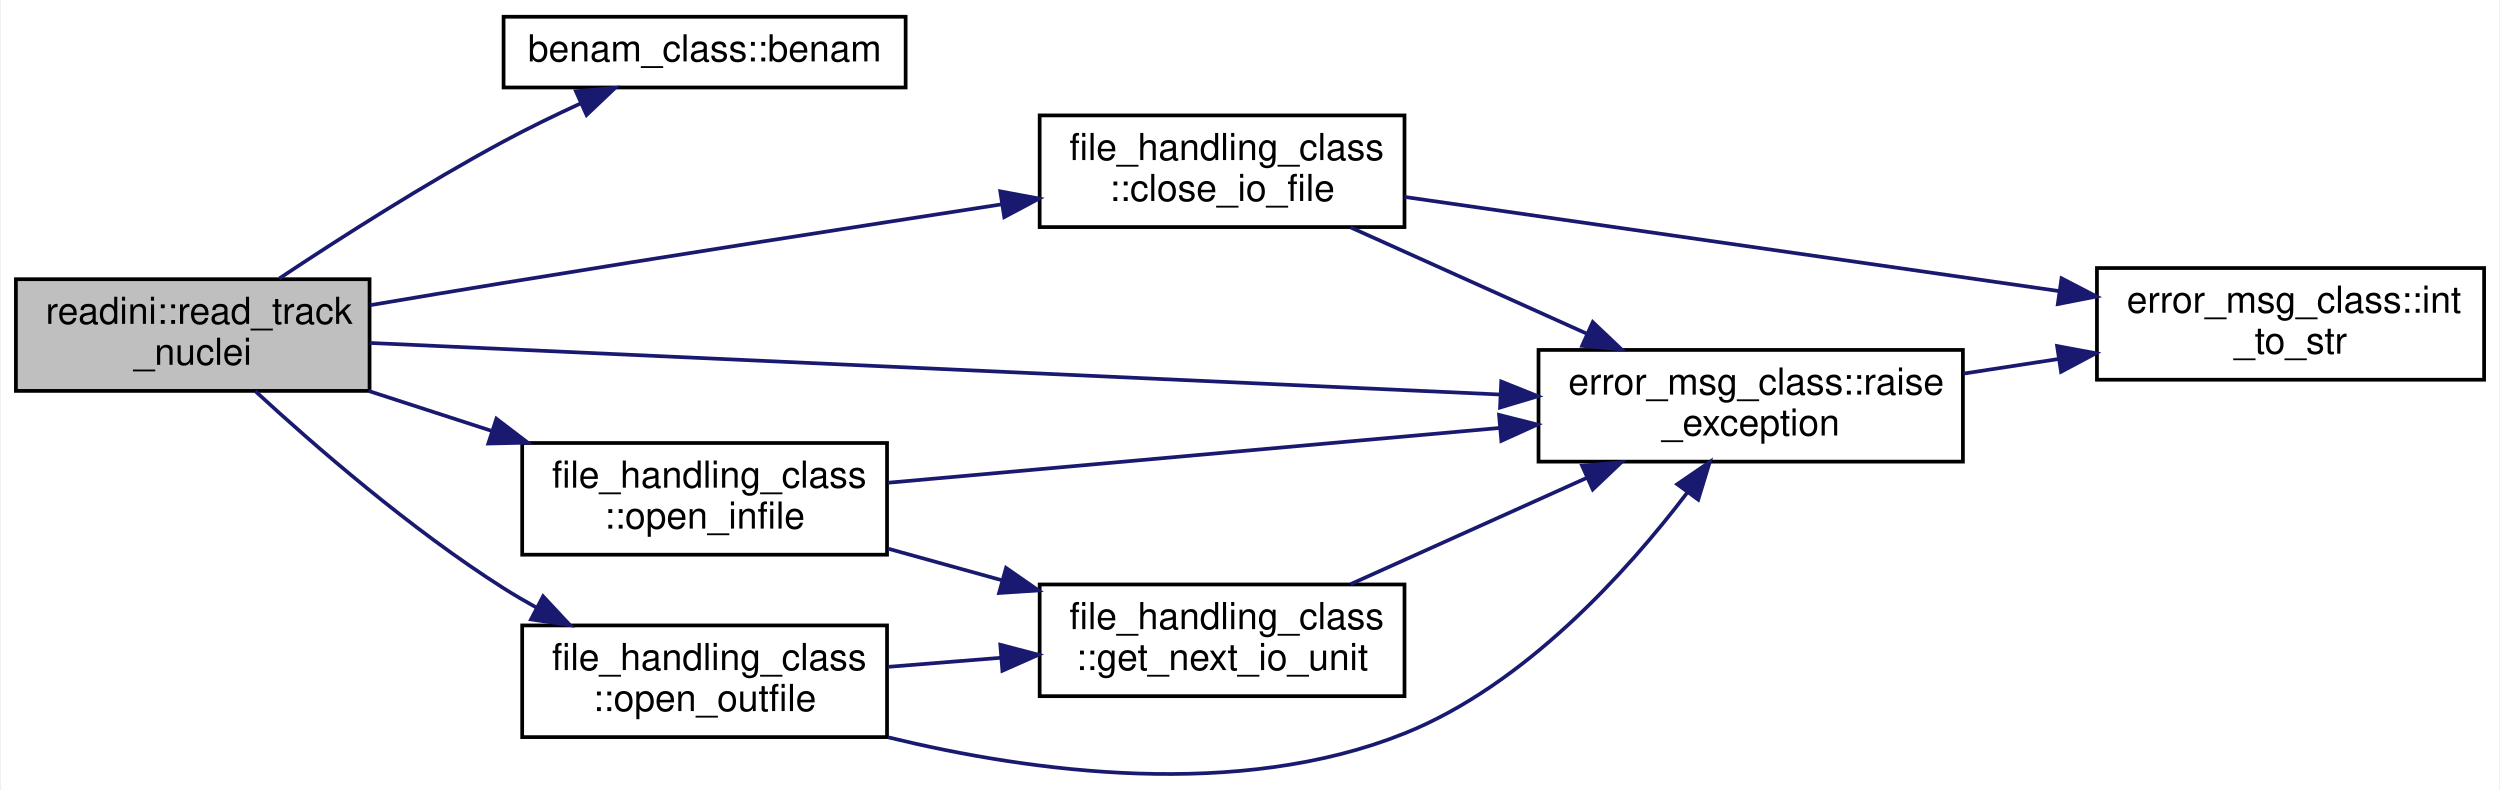
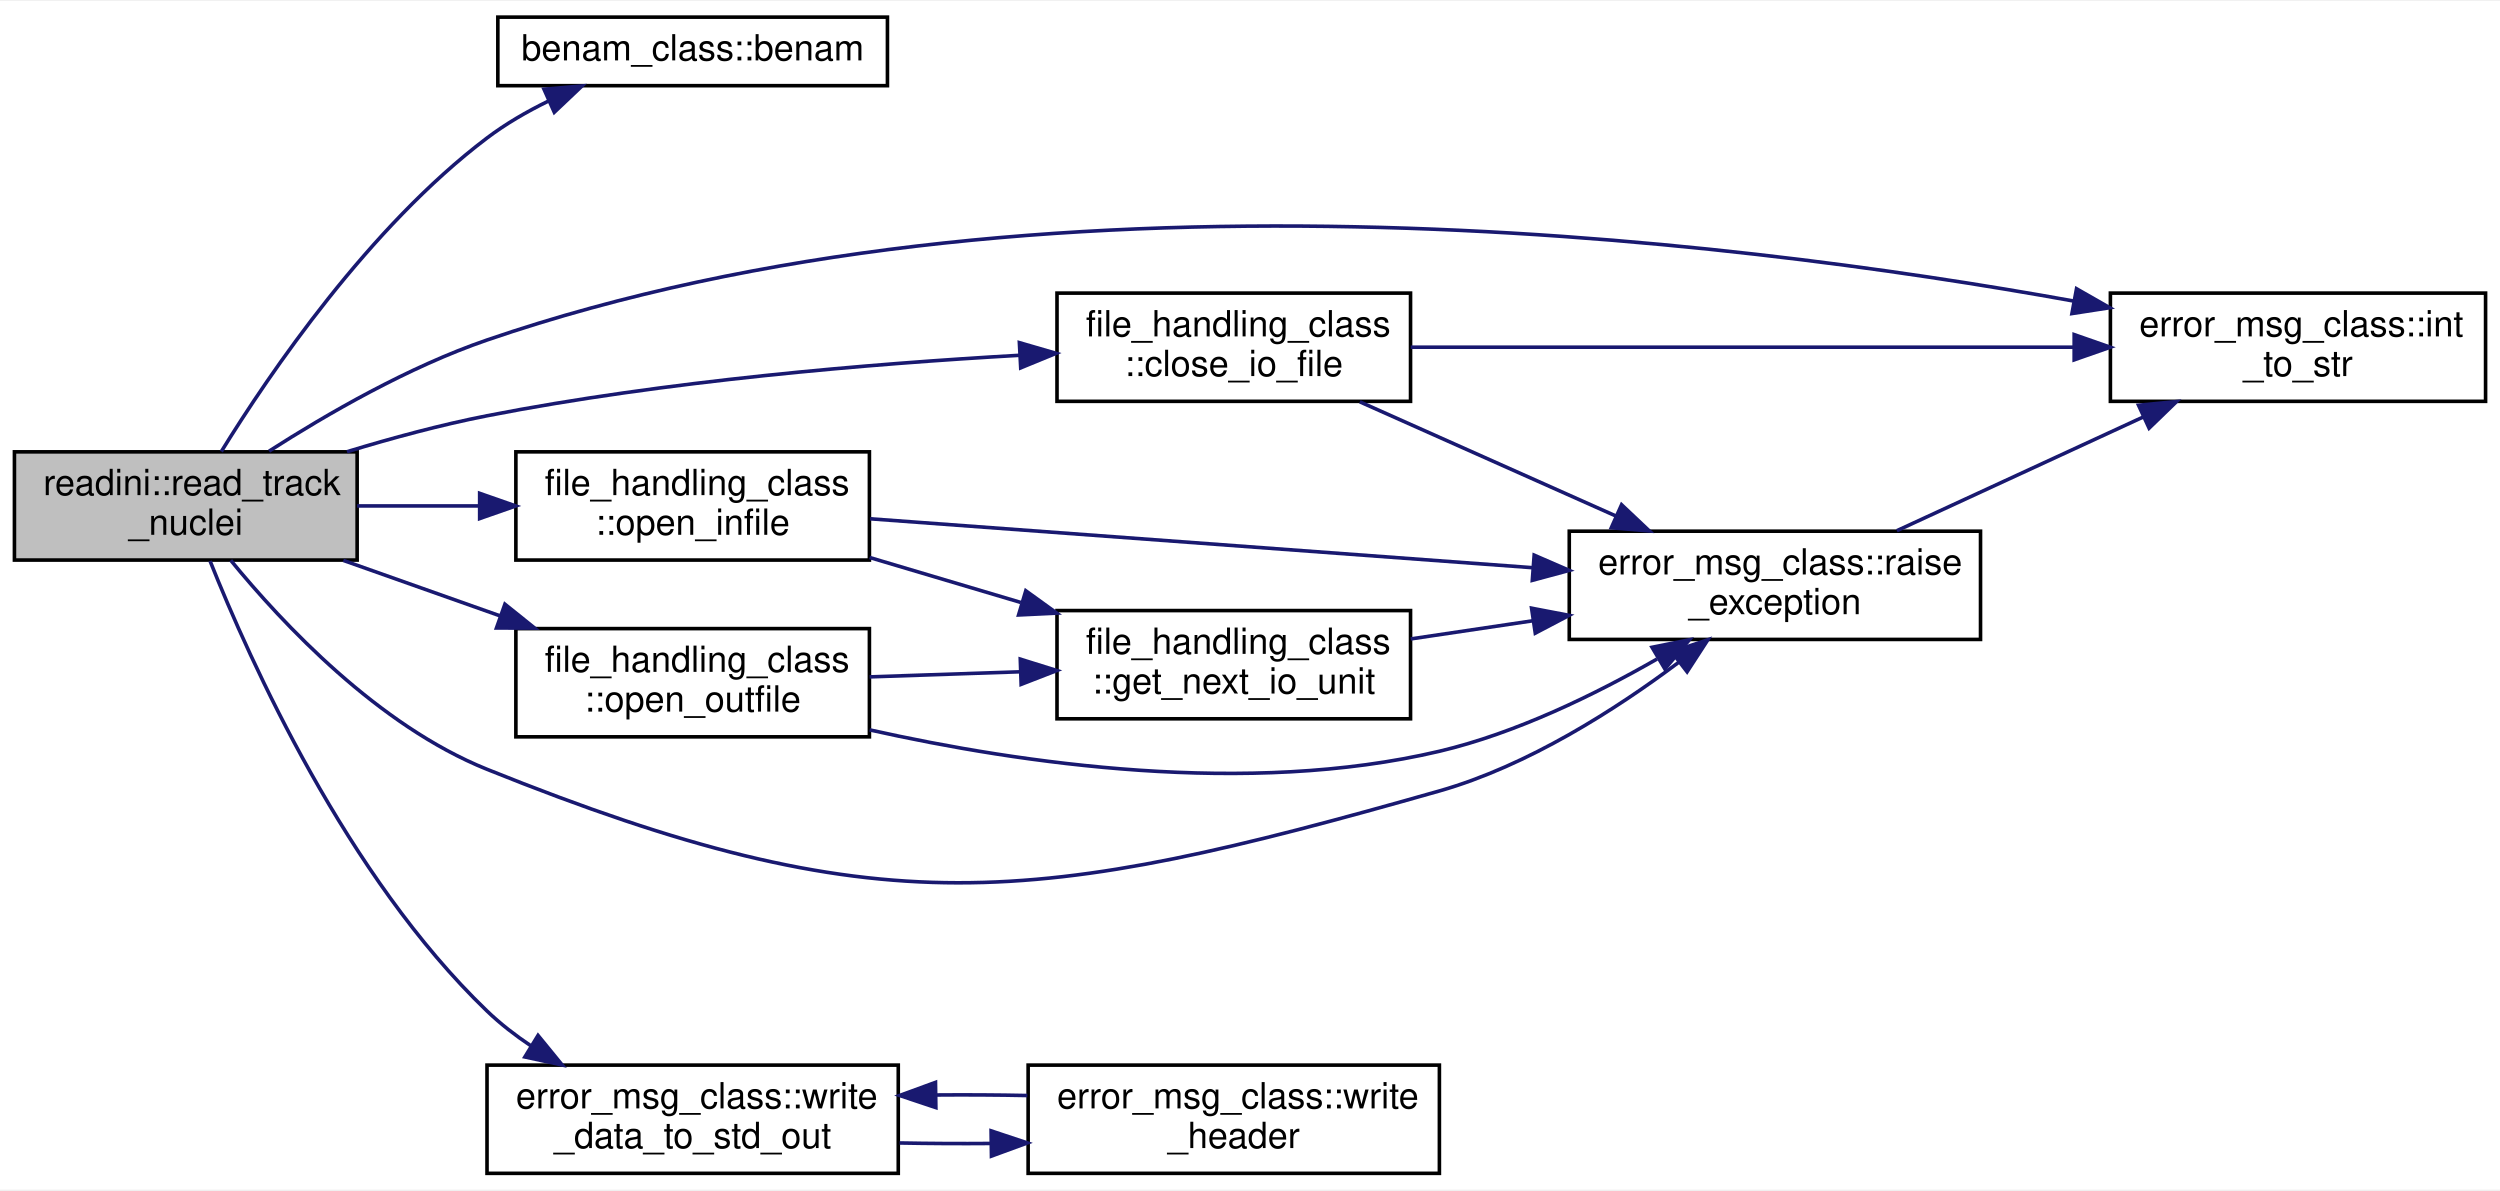
- <svg xmlns="http://www.w3.org/2000/svg" xmlns:xlink="http://www.w3.org/1999/xlink" width="671pt" height="212pt" viewBox="0.00 0.00 671.00 212.17">
-   <g id="graph0" class="graph" transform="scale(1 1) rotate(0) translate(4 208.17)">
-     <polygon fill="white" stroke="transparent" points="-4,4 -4,-208.17 667,-208.17 667,4 -4,4" />
+ <svg xmlns="http://www.w3.org/2000/svg" xmlns:xlink="http://www.w3.org/1999/xlink" width="693pt" height="330pt" viewBox="0.00 0.00 693.00 329.50">
+   <g id="graph0" class="graph" transform="scale(1 1) rotate(0) translate(4 325.5)">
+     <polygon fill="white" stroke="transparent" points="-4,4 -4,-325.5 689,-325.5 689,4 -4,4" />
    <g id="node1" class="node">
      <g id="a_node1">
        <a xlink:title="Reads in nuclei that will be tracked and where the abundance will be stored in a separate file.">
-           <polygon fill="#bfbfbf" stroke="black" points="0,-103.17 0,-133.17 95,-133.17 95,-103.17 0,-103.17" />
-           <text text-anchor="start" x="8" y="-121.17" font-family="Helvetica,sans-Serif" font-size="10.00">readini::read_track</text>
-           <text text-anchor="middle" x="47.5" y="-110.17" font-family="Helvetica,sans-Serif" font-size="10.00">_nuclei</text>
+           <polygon fill="#bfbfbf" stroke="black" points="0,-170.5 0,-200.5 95,-200.5 95,-170.5 0,-170.5" />
+           <text text-anchor="start" x="8" y="-188.5" font-family="Helvetica,sans-Serif" font-size="10.00">readini::read_track</text>
+           <text text-anchor="middle" x="47.5" y="-177.5" font-family="Helvetica,sans-Serif" font-size="10.00">_nuclei</text>
        </a>
      </g>
    </g>
    <g id="node2" class="node">
      <g id="a_node2">
        <a xlink:href="namespacebenam__class.html#ad20c821347dd5f7c08dff59c98e69657" target="_top" xlink:title="Returns the index number of isotope 'name'.">
-           <polygon fill="white" stroke="black" points="131,-184.67 131,-203.67 239,-203.67 239,-184.67 131,-184.67" />
-           <text text-anchor="middle" x="185" y="-191.67" font-family="Helvetica,sans-Serif" font-size="10.00">benam_class::benam</text>
+           <polygon fill="white" stroke="black" points="134,-302 134,-321 242,-321 242,-302 134,-302" />
+           <text text-anchor="middle" x="188" y="-309" font-family="Helvetica,sans-Serif" font-size="10.00">benam_class::benam</text>
        </a>
      </g>
    </g>
    <g id="edge1" class="edge">
-       <path fill="none" stroke="midnightblue" d="M70.76,-133.38C87.09,-144.23 109.98,-158.86 131,-170.17 137.6,-173.73 144.84,-177.24 151.78,-180.43" />
-       <polygon fill="midnightblue" stroke="midnightblue" points="150.42,-183.66 160.97,-184.57 153.29,-177.28 150.42,-183.66" />
+       <path fill="none" stroke="midnightblue" d="M57.35,-200.59C70.8,-222.38 98.31,-262.76 131,-287.5 136.15,-291.4 142.02,-294.8 147.99,-297.72" />
+       <polygon fill="midnightblue" stroke="midnightblue" points="146.79,-301.02 157.34,-301.92 149.65,-294.63 146.79,-301.02" />
    </g>
    <g id="node3" class="node">
      <g id="a_node3">
        <a xlink:href="namespacefile__handling__class.html#a01ba26324d7662cc0fb2e0eb306cd3e2" target="_top" xlink:title="Close an external file.">
-           <polygon fill="white" stroke="black" points="275,-147.17 275,-177.17 373,-177.17 373,-147.17 275,-147.17" />
-           <text text-anchor="start" x="283" y="-165.17" font-family="Helvetica,sans-Serif" font-size="10.00">file_handling_class</text>
-           <text text-anchor="middle" x="324" y="-154.17" font-family="Helvetica,sans-Serif" font-size="10.00">::close_io_file</text>
+           <polygon fill="white" stroke="black" points="289,-214.5 289,-244.5 387,-244.5 387,-214.5 289,-214.5" />
+           <text text-anchor="start" x="297" y="-232.5" font-family="Helvetica,sans-Serif" font-size="10.00">file_handling_class</text>
+           <text text-anchor="middle" x="338" y="-221.5" font-family="Helvetica,sans-Serif" font-size="10.00">::close_io_file</text>
        </a>
      </g>
    </g>
    <g id="edge2" class="edge">
-       <path fill="none" stroke="midnightblue" d="M95.17,-126.2C106.86,-128.18 119.39,-130.28 131,-132.17 175.93,-139.5 226.84,-147.43 264.95,-153.31" />
-       <polygon fill="midnightblue" stroke="midnightblue" points="264.42,-156.77 274.84,-154.83 265.49,-149.85 264.42,-156.77" />
+       <path fill="none" stroke="midnightblue" d="M92.18,-200.53C104.6,-204.31 118.22,-208 131,-210.5 180.23,-220.13 237.06,-224.9 278.54,-227.26" />
+       <polygon fill="midnightblue" stroke="midnightblue" points="278.57,-230.77 288.74,-227.81 278.94,-223.78 278.57,-230.77" />
+     </g>
+     <g id="node4" class="node">
+       <g id="a_node4">
+         <a xlink:href="namespaceerror__msg__class.html#a7e065585cc806a5c264de1f088266498" target="_top" xlink:title="Converts a given integer to a string.">
+           <polygon fill="white" stroke="black" points="581,-214.5 581,-244.5 685,-244.5 685,-214.5 581,-214.5" />
+           <text text-anchor="start" x="589" y="-232.5" font-family="Helvetica,sans-Serif" font-size="10.00">error_msg_class::int</text>
+           <text text-anchor="middle" x="633" y="-221.5" font-family="Helvetica,sans-Serif" font-size="10.00">_to_str</text>
+         </a>
+       </g>
+     </g>
+     <g id="edge6" class="edge">
+       <path fill="none" stroke="midnightblue" d="M70.59,-200.69C86.65,-210.99 109.28,-224.05 131,-231.5 282.18,-283.35 474.44,-259.74 570.93,-242.28" />
+       <polygon fill="midnightblue" stroke="midnightblue" points="571.61,-245.71 580.81,-240.45 570.34,-238.83 571.61,-245.71" />
    </g>
    <g id="node5" class="node">
      <g id="a_node5">
        <a xlink:href="namespaceerror__msg__class.html#a2453d3b7cb363115c046840baa1dfb75" target="_top" xlink:title="Raise a exception with a given error message.">
-           <polygon fill="white" stroke="black" points="409,-84.17 409,-114.17 523,-114.17 523,-84.17 409,-84.17" />
-           <text text-anchor="start" x="417" y="-102.17" font-family="Helvetica,sans-Serif" font-size="10.00">error_msg_class::raise</text>
-           <text text-anchor="middle" x="466" y="-91.17" font-family="Helvetica,sans-Serif" font-size="10.00">_exception</text>
+           <polygon fill="white" stroke="black" points="431,-148.5 431,-178.5 545,-178.5 545,-148.5 431,-148.5" />
+           <text text-anchor="start" x="439" y="-166.5" font-family="Helvetica,sans-Serif" font-size="10.00">error_msg_class::raise</text>
+           <text text-anchor="middle" x="488" y="-155.5" font-family="Helvetica,sans-Serif" font-size="10.00">_exception</text>
        </a>
      </g>
    </g>
-     <g id="edge13" class="edge">
-       <path fill="none" stroke="midnightblue" d="M95.07,-116.05C169.11,-112.67 313.97,-106.06 398.79,-102.19" />
-       <polygon fill="midnightblue" stroke="midnightblue" points="398.99,-105.69 408.82,-101.74 398.67,-98.7 398.99,-105.69" />
+     <g id="edge14" class="edge">
+       <path fill="none" stroke="midnightblue" d="M59.96,-170.43C74.35,-152.84 100.83,-124.63 131,-112.5 239.9,-68.73 282.12,-74.37 395,-106.5 419.54,-113.49 443.93,-129.1 461.42,-142.22" />
+       <polygon fill="midnightblue" stroke="midnightblue" points="459.38,-145.06 469.43,-148.41 463.66,-139.52 459.38,-145.06" />
    </g>
    <g id="node6" class="node">
      <g id="a_node6">
        <a xlink:href="namespacefile__handling__class.html#aab870caaf9cbaaf635d537708efbf793" target="_top" xlink:title="Same for reading (input file)">
-           <polygon fill="white" stroke="black" points="136,-59.17 136,-89.17 234,-89.17 234,-59.17 136,-59.17" />
-           <text text-anchor="start" x="144" y="-77.17" font-family="Helvetica,sans-Serif" font-size="10.00">file_handling_class</text>
-           <text text-anchor="middle" x="185" y="-66.17" font-family="Helvetica,sans-Serif" font-size="10.00">::open_infile</text>
+           <polygon fill="white" stroke="black" points="139,-170.5 139,-200.5 237,-200.5 237,-170.5 139,-170.5" />
+           <text text-anchor="start" x="147" y="-188.5" font-family="Helvetica,sans-Serif" font-size="10.00">file_handling_class</text>
+           <text text-anchor="middle" x="188" y="-177.5" font-family="Helvetica,sans-Serif" font-size="10.00">::open_infile</text>
        </a>
      </g>
    </g>
-     <g id="edge6" class="edge">
-       <path fill="none" stroke="midnightblue" d="M94.75,-103.15C105.43,-99.69 116.89,-95.96 127.93,-92.38" />
-       <polygon fill="midnightblue" stroke="midnightblue" points="129.07,-95.69 137.5,-89.27 126.9,-89.03 129.07,-95.69" />
+     <g id="edge7" class="edge">
+       <path fill="none" stroke="midnightblue" d="M95,-185.5C105.83,-185.5 117.5,-185.5 128.76,-185.5" />
+       <polygon fill="midnightblue" stroke="midnightblue" points="128.96,-189 138.96,-185.5 128.96,-182 128.96,-189" />
    </g>
    <g id="node8" class="node">
      <g id="a_node8">
        <a xlink:href="namespacefile__handling__class.html#aeddf55e8478d6220dc04310665427c3a" target="_top" xlink:title="Shorthand for opening a new file for writing (output file)">
-           <polygon fill="white" stroke="black" points="136,-10.17 136,-40.17 234,-40.17 234,-10.17 136,-10.17" />
-           <text text-anchor="start" x="144" y="-28.17" font-family="Helvetica,sans-Serif" font-size="10.00">file_handling_class</text>
-           <text text-anchor="middle" x="185" y="-17.17" font-family="Helvetica,sans-Serif" font-size="10.00">::open_outfile</text>
+           <polygon fill="white" stroke="black" points="139,-121.5 139,-151.5 237,-151.5 237,-121.5 139,-121.5" />
+           <text text-anchor="start" x="147" y="-139.5" font-family="Helvetica,sans-Serif" font-size="10.00">file_handling_class</text>
+           <text text-anchor="middle" x="188" y="-128.5" font-family="Helvetica,sans-Serif" font-size="10.00">::open_outfile</text>
        </a>
      </g>
    </g>
-     <g id="edge10" class="edge">
-       <path fill="none" stroke="midnightblue" d="M64.32,-103.09C80.29,-88.38 106.08,-65.98 131,-50.17 133.79,-48.4 136.73,-46.68 139.73,-45.02" />
-       <polygon fill="midnightblue" stroke="midnightblue" points="141.61,-47.99 148.84,-40.24 138.36,-41.79 141.61,-47.99" />
+     <g id="edge11" class="edge">
+       <path fill="none" stroke="midnightblue" d="M91.18,-170.4C104.88,-165.55 120.2,-160.13 134.51,-155.07" />
+       <polygon fill="midnightblue" stroke="midnightblue" points="135.96,-158.27 144.22,-151.64 133.62,-151.67 135.96,-158.27" />
    </g>
-     <g id="node4" class="node">
-       <g id="a_node4">
-         <a xlink:href="namespaceerror__msg__class.html#a7e065585cc806a5c264de1f088266498" target="_top" xlink:title="Converts a given integer to a string.">
-           <polygon fill="white" stroke="black" points="559,-106.17 559,-136.17 663,-136.17 663,-106.17 559,-106.17" />
-           <text text-anchor="start" x="567" y="-124.17" font-family="Helvetica,sans-Serif" font-size="10.00">error_msg_class::int</text>
-           <text text-anchor="middle" x="611" y="-113.17" font-family="Helvetica,sans-Serif" font-size="10.00">_to_str</text>
+     <g id="node9" class="node">
+       <g id="a_node9">
+         <a xlink:href="namespaceerror__msg__class.html#a339dd5b38c125b6a04653762c94a91f2" target="_top" xlink:title="Write data to the standard output (usually OUT)">
+           <polygon fill="white" stroke="black" points="131,-0.5 131,-30.5 245,-30.5 245,-0.5 131,-0.5" />
+           <text text-anchor="start" x="139" y="-18.5" font-family="Helvetica,sans-Serif" font-size="10.00">error_msg_class::write</text>
+           <text text-anchor="middle" x="188" y="-7.5" font-family="Helvetica,sans-Serif" font-size="10.00">_data_to_std_out</text>
        </a>
      </g>
    </g>
+     <g id="edge15" class="edge">
+       <path fill="none" stroke="midnightblue" d="M54.24,-170.22C65.34,-142.38 92.13,-82.82 131,-45.5 134.68,-41.96 138.87,-38.72 143.25,-35.79" />
+       <polygon fill="midnightblue" stroke="midnightblue" points="145.14,-38.73 151.84,-30.53 141.49,-32.76 145.14,-38.73" />
+     </g>
    <g id="edge3" class="edge">
-       <path fill="none" stroke="midnightblue" d="M373.02,-155.27C421.36,-148.31 496.09,-137.56 548.68,-130" />
-       <polygon fill="midnightblue" stroke="midnightblue" points="549.49,-133.41 558.89,-128.53 548.49,-126.49 549.49,-133.41" />
+       <path fill="none" stroke="midnightblue" d="M387.05,-229.5C437.23,-229.5 516.09,-229.5 570.72,-229.5" />
+       <polygon fill="midnightblue" stroke="midnightblue" points="570.96,-233 580.96,-229.5 570.96,-226 570.96,-233" />
    </g>
    <g id="edge4" class="edge">
-       <path fill="none" stroke="midnightblue" d="M358.53,-147.08C377.53,-138.54 401.49,-127.75 421.88,-118.58" />
-       <polygon fill="midnightblue" stroke="midnightblue" points="423.57,-121.65 431.25,-114.36 420.7,-115.27 423.57,-121.65" />
+       <path fill="none" stroke="midnightblue" d="M372.95,-214.36C394.01,-204.97 421.26,-192.82 443.84,-182.75" />
+       <polygon fill="midnightblue" stroke="midnightblue" points="445.5,-185.84 453.2,-178.57 442.65,-179.45 445.5,-185.84" />
    </g>
    <g id="edge5" class="edge">
-       <path fill="none" stroke="midnightblue" d="M523.11,-107.81C531.54,-109.1 540.28,-110.45 548.81,-111.76" />
-       <polygon fill="midnightblue" stroke="midnightblue" points="548.3,-115.22 558.71,-113.28 549.36,-108.3 548.3,-115.22" />
+       <path fill="none" stroke="midnightblue" d="M521.81,-178.64C542.06,-187.99 568.25,-200.08 590.01,-210.12" />
+       <polygon fill="midnightblue" stroke="midnightblue" points="588.8,-213.42 599.35,-214.43 591.73,-207.06 588.8,-213.42" />
    </g>
-     <g id="edge9" class="edge">
-       <path fill="none" stroke="midnightblue" d="M234.28,-78.5C279.66,-82.57 347.97,-88.69 398.49,-93.21" />
-       <polygon fill="midnightblue" stroke="midnightblue" points="398.4,-96.72 408.67,-94.13 399.02,-89.75 398.4,-96.72" />
+     <g id="edge10" class="edge">
+       <path fill="none" stroke="midnightblue" d="M237.21,-181.94C287.07,-178.26 365.27,-172.49 420.88,-168.38" />
+       <polygon fill="midnightblue" stroke="midnightblue" points="421.27,-171.86 430.99,-167.64 420.76,-164.88 421.27,-171.86" />
    </g>
    <g id="node7" class="node">
      <g id="a_node7">
        <a xlink:href="namespacefile__handling__class.html#af02196bd5eaf70ecd5ab4cc650094d5e" target="_top" xlink:title="Finds the next unused unit number.">
-           <polygon fill="white" stroke="black" points="275,-21.17 275,-51.17 373,-51.17 373,-21.17 275,-21.17" />
-           <text text-anchor="start" x="283" y="-39.17" font-family="Helvetica,sans-Serif" font-size="10.00">file_handling_class</text>
-           <text text-anchor="middle" x="324" y="-28.17" font-family="Helvetica,sans-Serif" font-size="10.00">::get_next_io_unit</text>
+           <polygon fill="white" stroke="black" points="289,-126.5 289,-156.5 387,-156.5 387,-126.5 289,-126.5" />
+           <text text-anchor="start" x="297" y="-144.5" font-family="Helvetica,sans-Serif" font-size="10.00">file_handling_class</text>
+           <text text-anchor="middle" x="338" y="-133.5" font-family="Helvetica,sans-Serif" font-size="10.00">::get_next_io_unit</text>
        </a>
      </g>
    </g>
-     <g id="edge7" class="edge">
-       <path fill="none" stroke="midnightblue" d="M234.3,-60.78C244.23,-58.02 254.77,-55.1 265,-52.26" />
-       <polygon fill="midnightblue" stroke="midnightblue" points="265.97,-55.62 274.67,-49.58 264.1,-48.88 265.97,-55.62" />
+     <g id="edge8" class="edge">
+       <path fill="none" stroke="midnightblue" d="M237.05,-171.21C250.43,-167.24 265.11,-162.87 278.99,-158.74" />
+       <polygon fill="midnightblue" stroke="midnightblue" points="280.35,-161.99 288.94,-155.79 278.35,-155.28 280.35,-161.99" />
    </g>
-     <g id="edge8" class="edge">
-       <path fill="none" stroke="midnightblue" d="M358.53,-51.26C377.53,-59.81 401.49,-70.6 421.88,-79.77" />
-       <polygon fill="midnightblue" stroke="midnightblue" points="420.7,-83.08 431.25,-83.99 423.57,-76.69 420.7,-83.08" />
+     <g id="edge9" class="edge">
+       <path fill="none" stroke="midnightblue" d="M387.05,-148.64C397.89,-150.25 409.57,-151.99 421,-153.69" />
+       <polygon fill="midnightblue" stroke="midnightblue" points="420.55,-157.16 430.95,-155.17 421.58,-150.24 420.55,-157.16" />
+     </g>
+     <g id="edge13" class="edge">
+       <path fill="none" stroke="midnightblue" d="M237.06,-123.43C279.21,-114.01 341.87,-104.96 395,-117.5 416.26,-122.52 438.21,-133.25 455.34,-143.08" />
+       <polygon fill="midnightblue" stroke="midnightblue" points="453.94,-146.32 464.32,-148.41 457.51,-140.3 453.94,-146.32" />
    </g>
    <g id="edge12" class="edge">
-       <path fill="none" stroke="midnightblue" d="M234.28,-10.12C273.14,-0.66 328.43,6.71 373,-11.17 405.27,-24.12 432.62,-54.39 448.92,-75.8" />
-       <polygon fill="midnightblue" stroke="midnightblue" points="446.26,-78.1 455,-84.08 451.9,-73.95 446.26,-78.1" />
+       <path fill="none" stroke="midnightblue" d="M237.05,-138.12C250.3,-138.57 264.82,-139.06 278.59,-139.53" />
+       <polygon fill="midnightblue" stroke="midnightblue" points="278.82,-143.04 288.94,-139.88 279.06,-136.04 278.82,-143.04" />
    </g>
-     <g id="edge11" class="edge">
-       <path fill="none" stroke="midnightblue" d="M234.3,-29.05C244.12,-29.84 254.55,-30.68 264.68,-31.49" />
-       <polygon fill="midnightblue" stroke="midnightblue" points="264.43,-34.98 274.67,-32.29 264.99,-28 264.43,-34.98" />
+     <g id="node10" class="node">
+       <g id="a_node10">
+         <a xlink:href="namespaceerror__msg__class.html#af62b9a0c5997255e792b9ebd7322a6a3" target="_top" xlink:title="Write the header of the standard output (usually OUT)">
+           <polygon fill="white" stroke="black" points="281,-0.5 281,-30.5 395,-30.5 395,-0.5 281,-0.5" />
+           <text text-anchor="start" x="289" y="-18.5" font-family="Helvetica,sans-Serif" font-size="10.00">error_msg_class::write</text>
+           <text text-anchor="middle" x="338" y="-7.5" font-family="Helvetica,sans-Serif" font-size="10.00">_header</text>
+         </a>
+       </g>
+     </g>
+     <g id="edge16" class="edge">
+       <path fill="none" stroke="midnightblue" d="M245.37,-8.92C253.62,-8.76 262.18,-8.71 270.6,-8.78" />
+       <polygon fill="midnightblue" stroke="midnightblue" points="270.73,-12.28 280.78,-8.93 270.83,-5.28 270.73,-12.28" />
+     </g>
+     <g id="edge17" class="edge">
+       <path fill="none" stroke="midnightblue" d="M280.78,-22.07C272.54,-22.24 263.98,-22.29 255.56,-22.22" />
+       <polygon fill="midnightblue" stroke="midnightblue" points="255.42,-18.72 245.37,-22.08 255.32,-25.72 255.42,-18.72" />
    </g>
  </g>
</svg>
